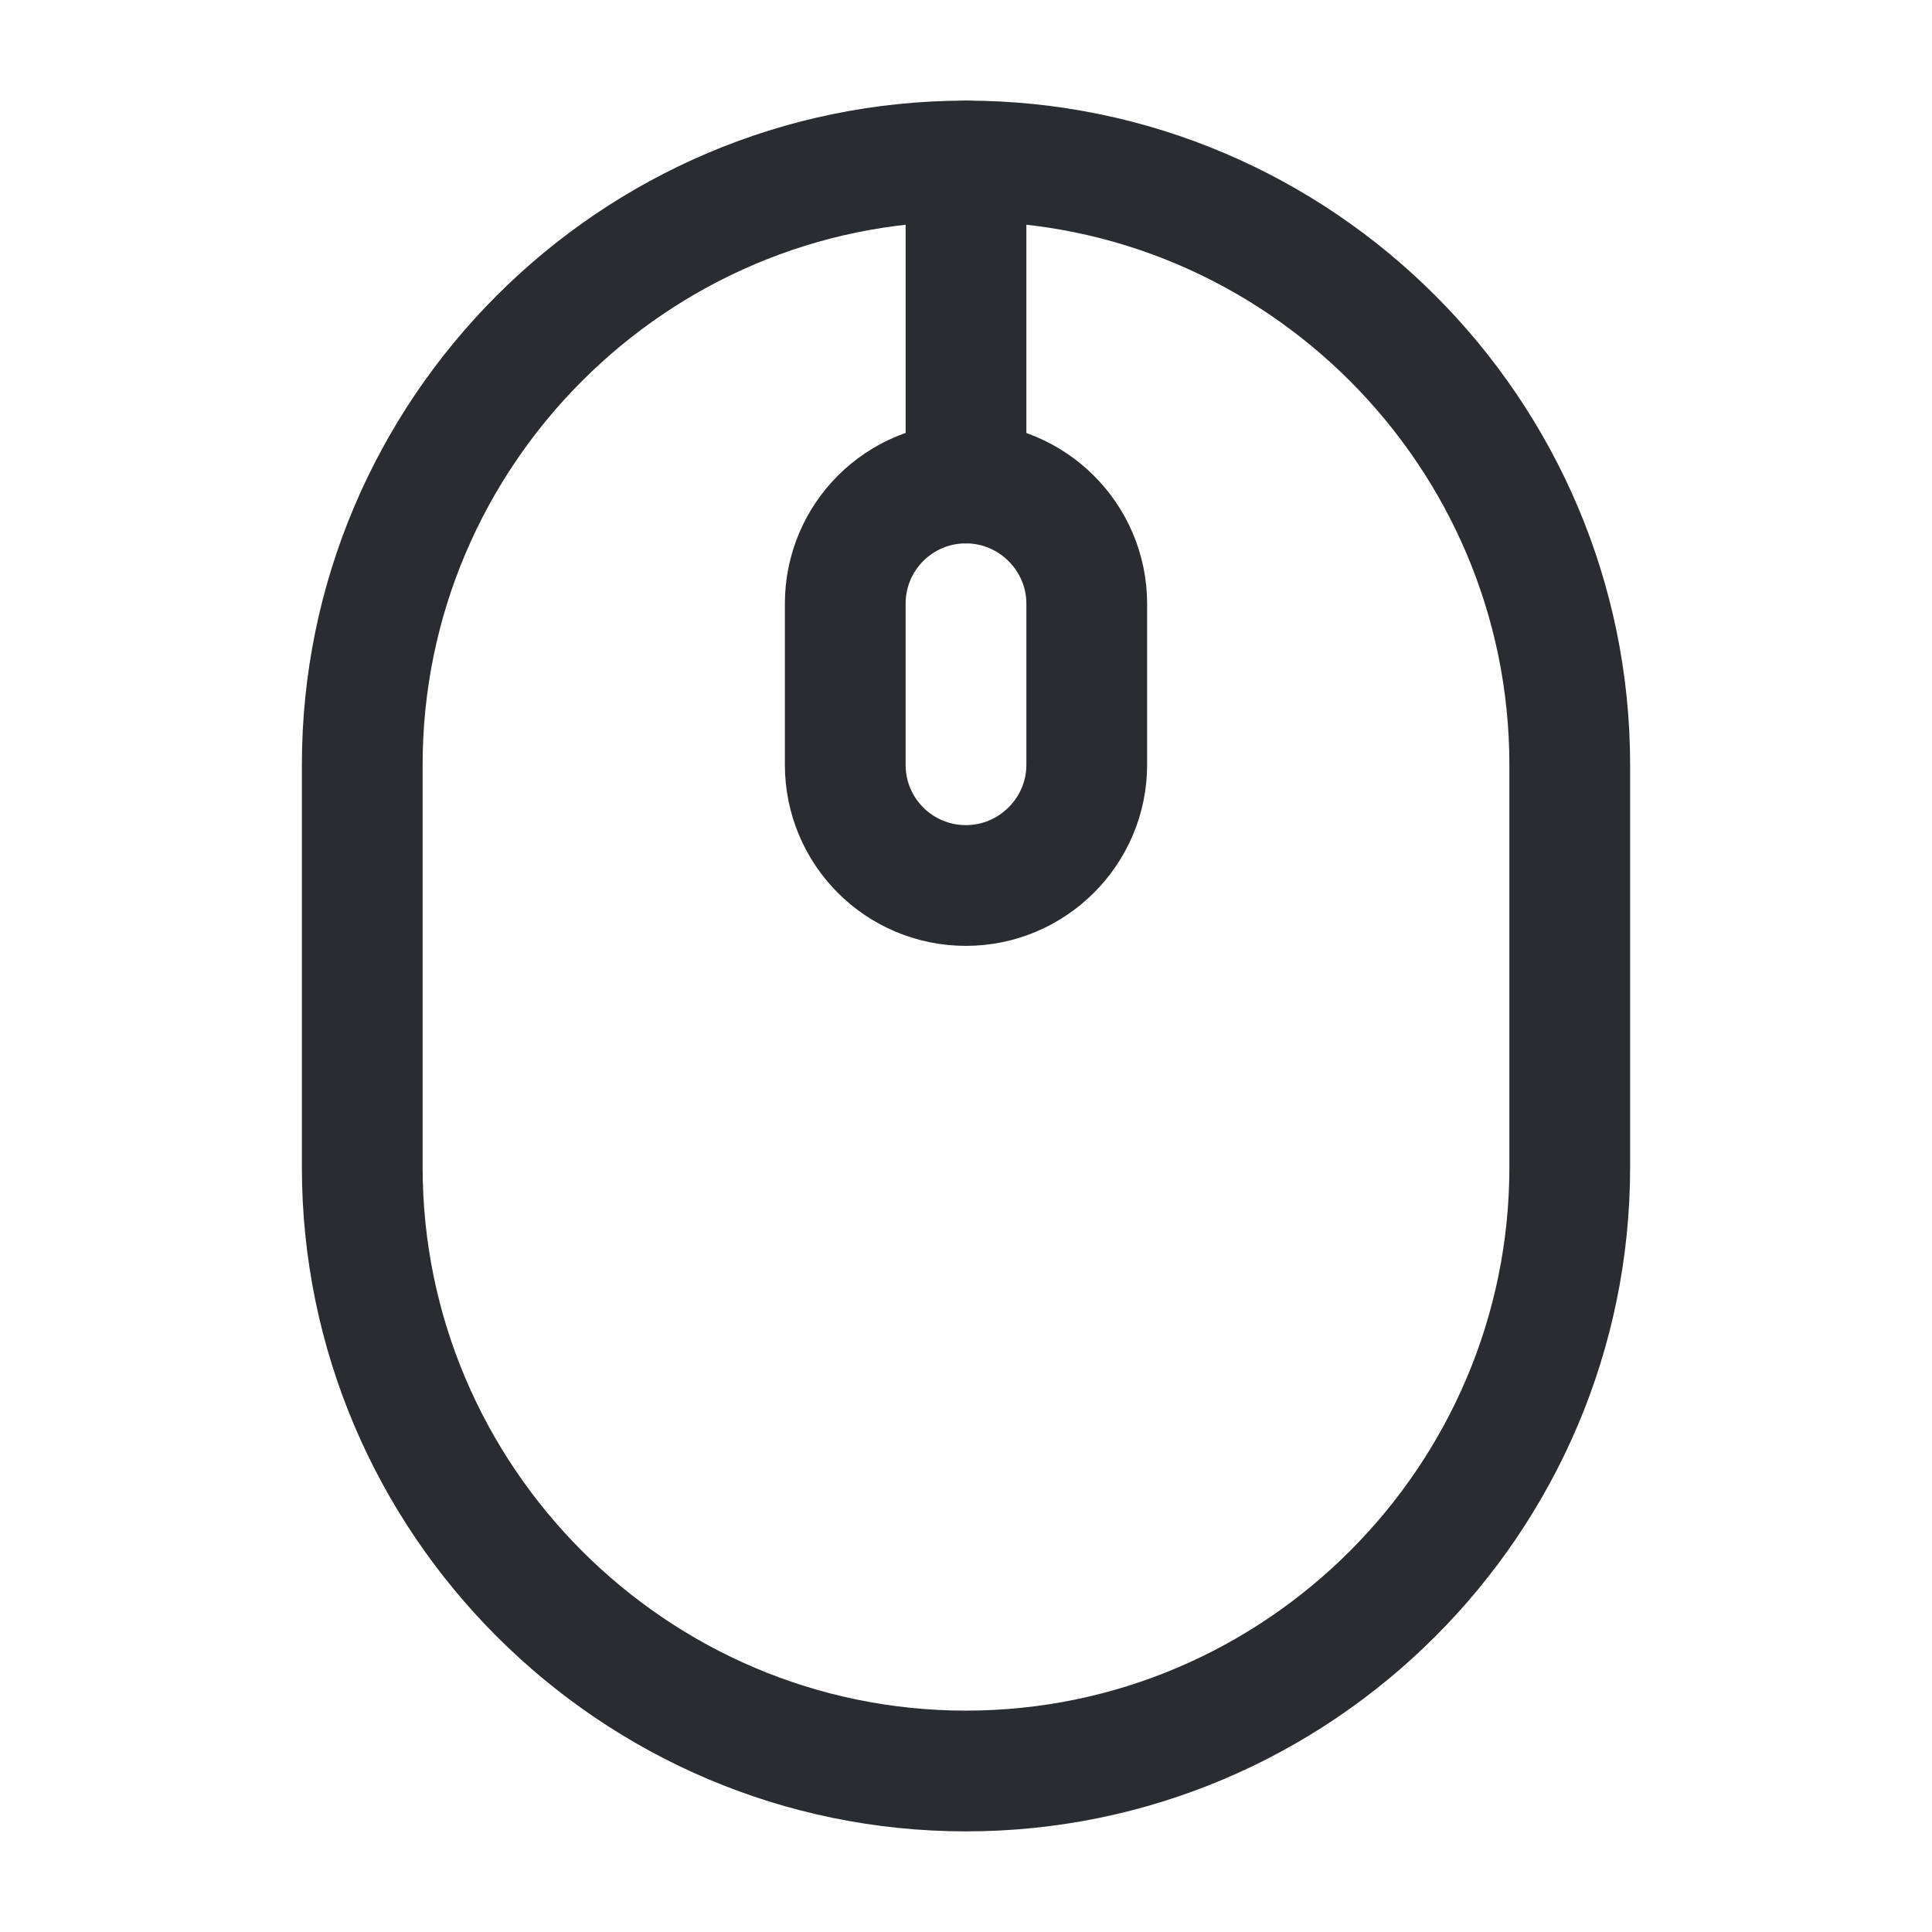
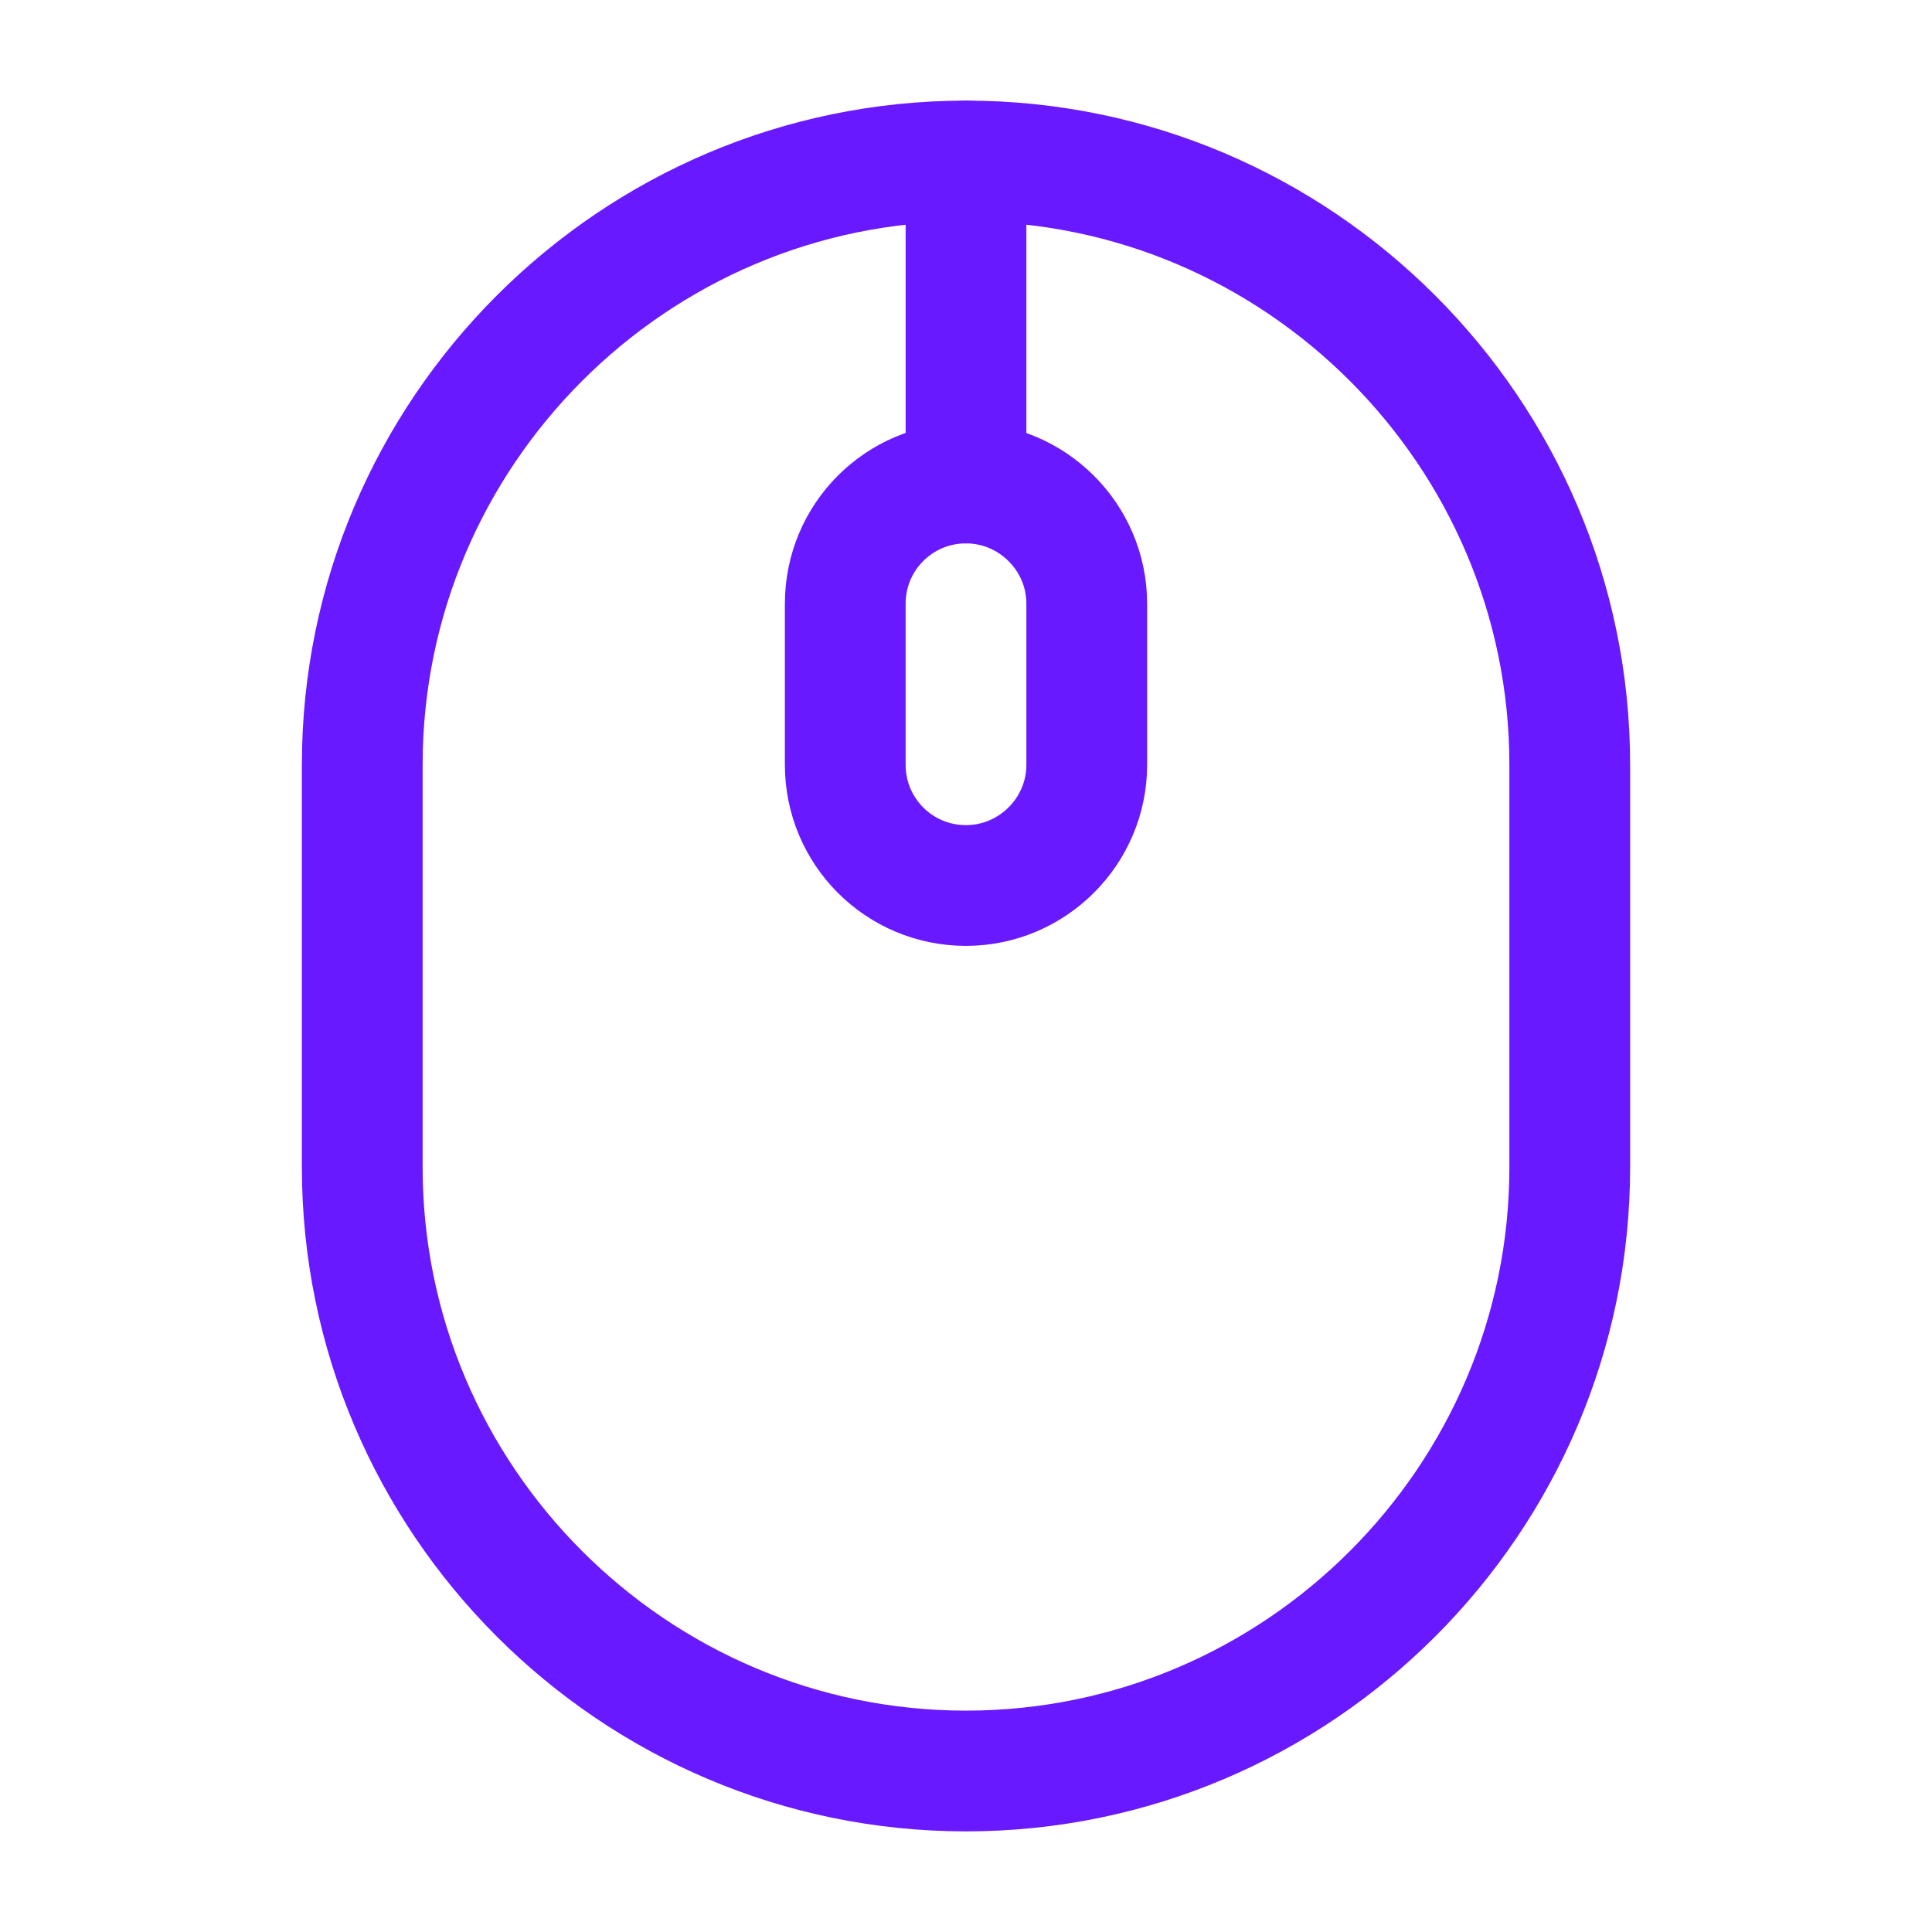
<svg xmlns="http://www.w3.org/2000/svg" width="24" height="24" viewBox="0 0 24 24" fill="none">
-   <path d="M12 22C16.13 22 19.5 18.63 19.5 14.5V9.5C19.5 5.37 16.13 2 12 2C7.87 2 4.5 5.37 4.5 9.5V14.5C4.5 18.63 7.87 22 12 22Z" stroke="#292D32" stroke-width="1.5" stroke-linecap="round" stroke-linejoin="round" />
-   <path d="M12 11C11.17 11 10.5 10.33 10.5 9.5V7.5C10.5 6.67 11.17 6 12 6C12.82 6 13.5 6.67 13.5 7.5V9.5C13.5 10.33 12.82 11 12 11Z" stroke="#292D32" stroke-width="1.5" stroke-linecap="round" stroke-linejoin="round" />
-   <path d="M12 6V2" stroke="#292D32" stroke-width="1.5" stroke-linecap="round" stroke-linejoin="round" />
+   <path d="M12 22C16.13 22 19.5 18.63 19.5 14.5V9.5C19.5 5.37 16.13 2 12 2C7.87 2 4.5 5.37 4.5 9.5V14.5C4.5 18.63 7.87 22 12 22Z" stroke="#6919FF" stroke-width="1.5" stroke-linecap="round" stroke-linejoin="round" />
+   <path d="M12 11C11.17 11 10.5 10.33 10.5 9.5V7.5C10.5 6.67 11.17 6 12 6C12.82 6 13.5 6.67 13.5 7.5V9.5C13.5 10.33 12.82 11 12 11Z" stroke="#6919FF" stroke-width="1.5" stroke-linecap="round" stroke-linejoin="round" />
+   <path d="M12 6V2" stroke="#6919FF" stroke-width="1.5" stroke-linecap="round" stroke-linejoin="round" />
</svg>
